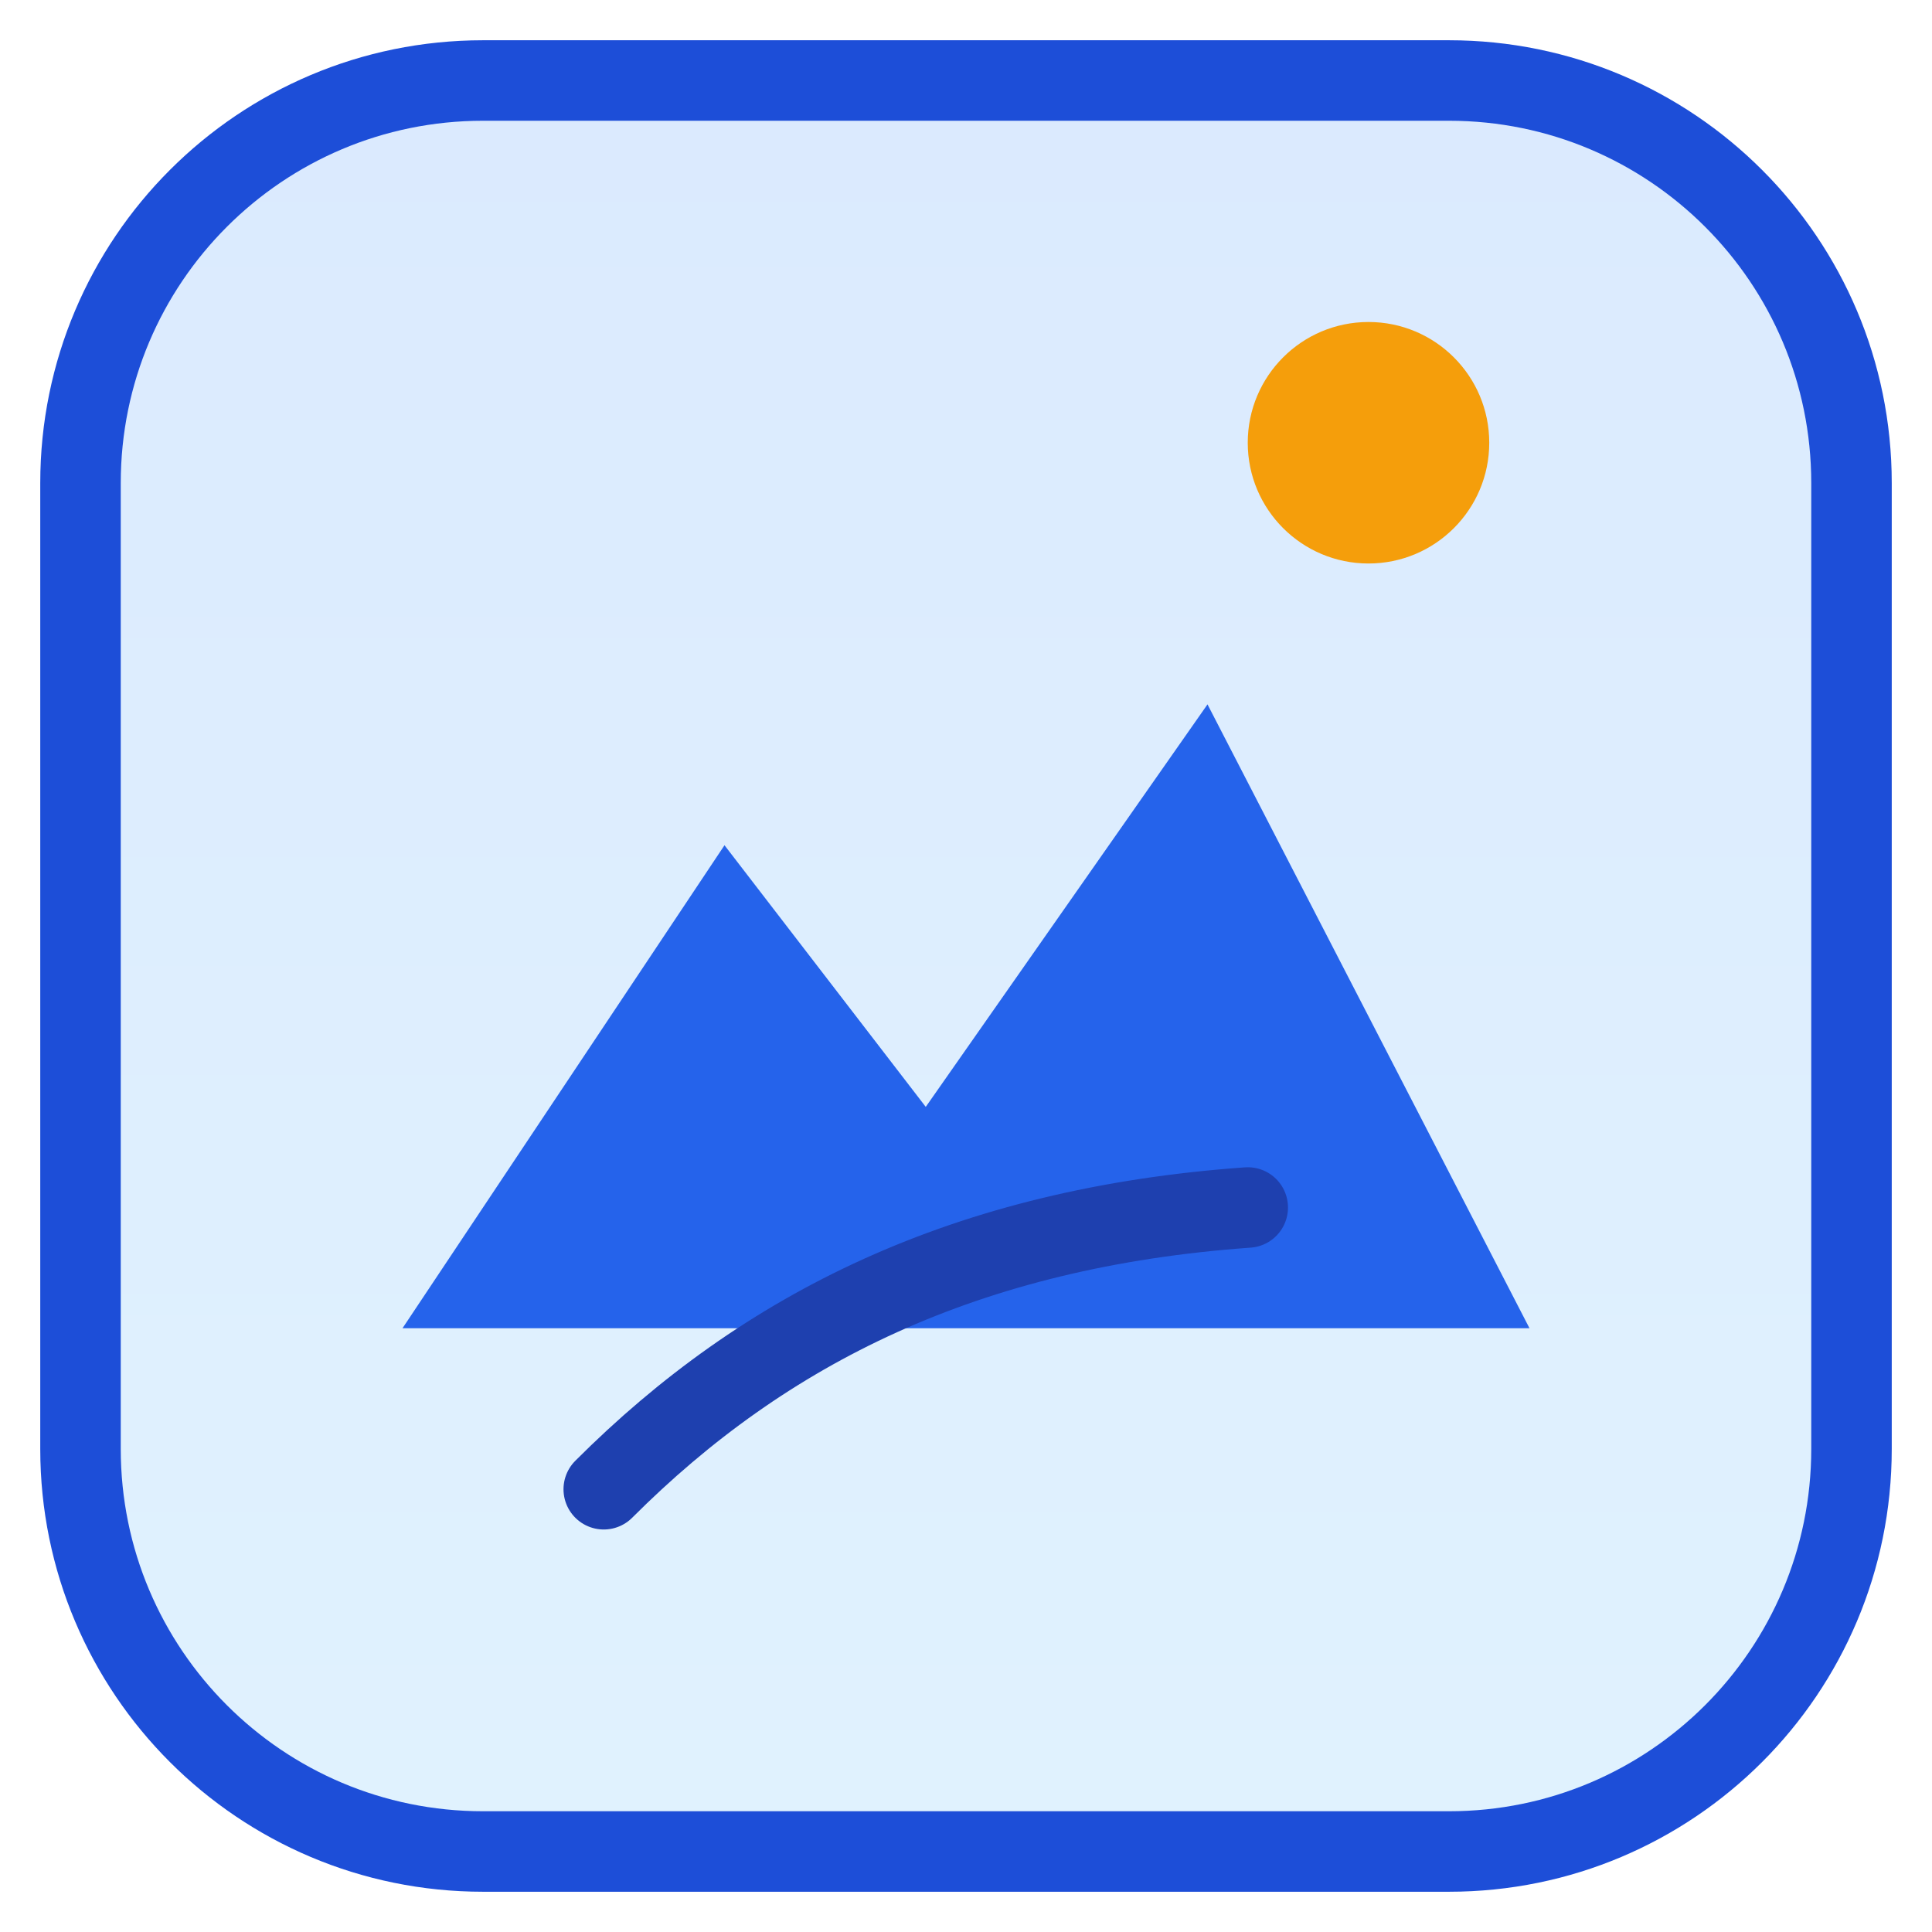
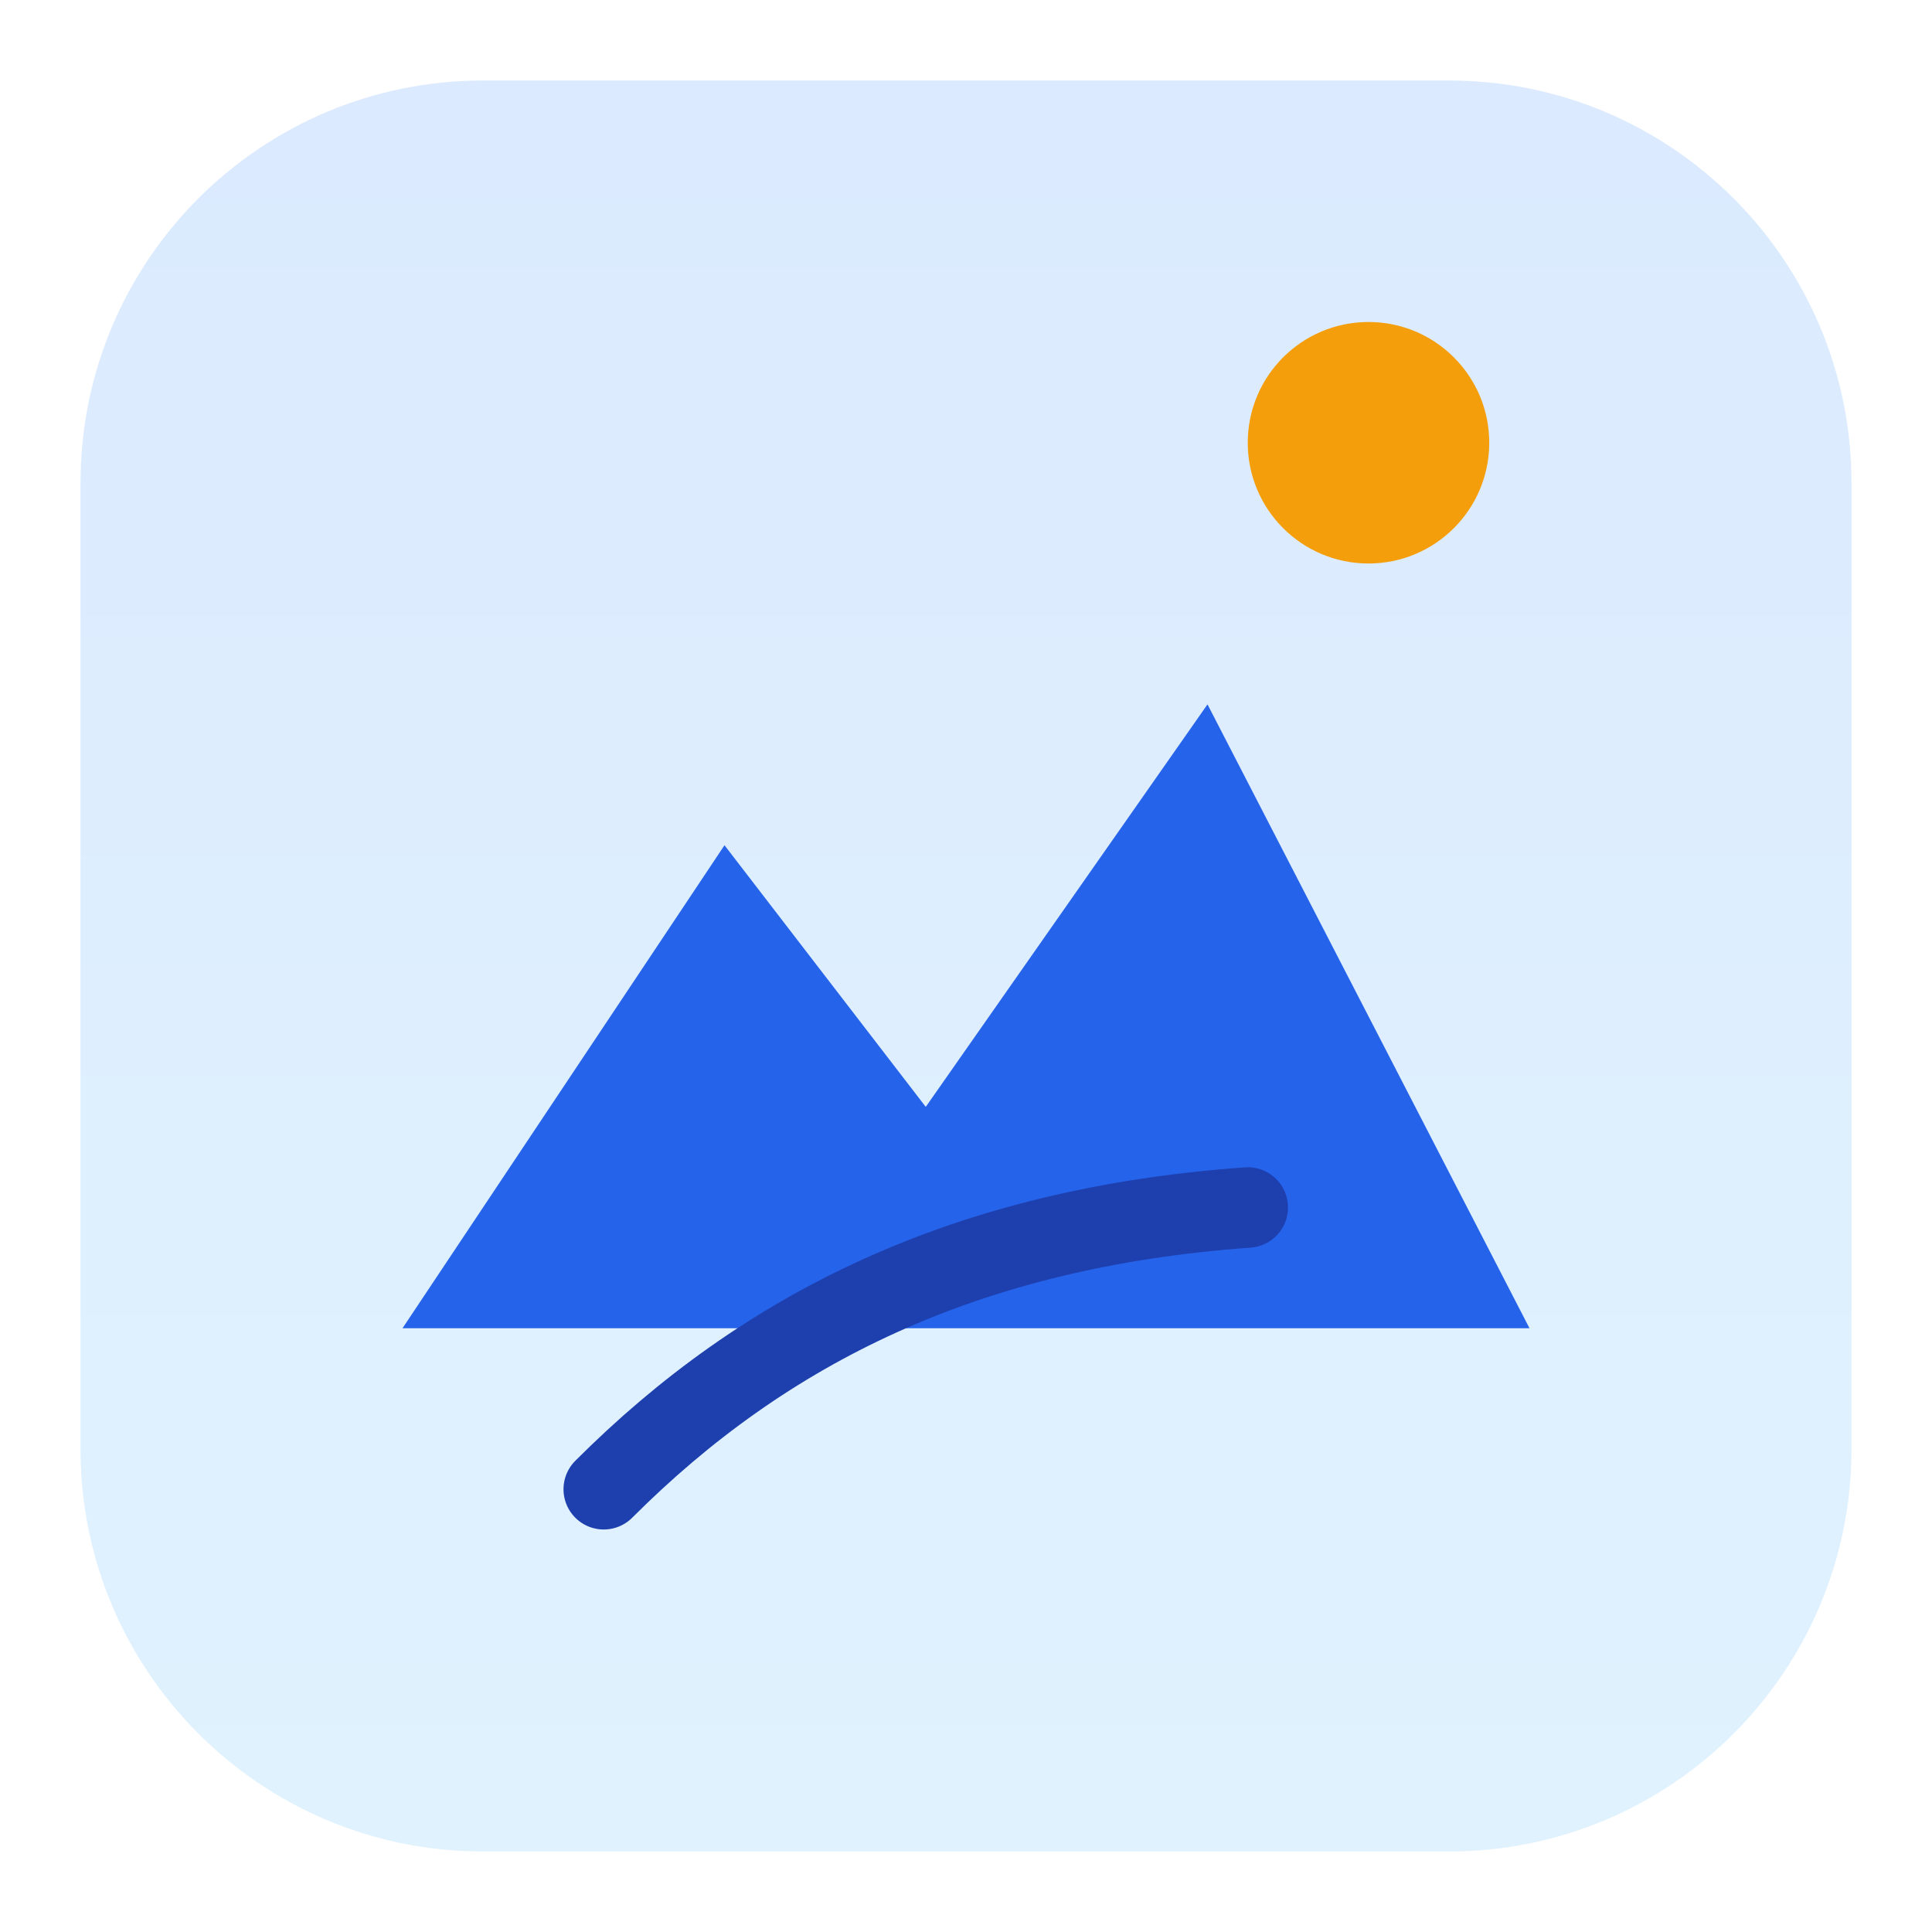
<svg xmlns="http://www.w3.org/2000/svg" viewBox="0 0 96 96" role="img" aria-labelledby="title desc">
  <defs>
    <linearGradient id="sky" x1="0" y1="0" x2="0" y2="1">
      <stop offset="0" stop-color="#dbeafe" />
      <stop offset="1" stop-color="#e0f2fe" />
    </linearGradient>
  </defs>
-   <rect x="4" y="4" width="88" height="88" rx="20" fill="url(#sky)" stroke="#1d4ed8" stroke-width="4" />
+   <rect x="4" y="4" width="88" height="88" rx="20" fill="url(#sky)" />
  <path d="M20 66l16-24 10 13 14-20 16 31z" fill="#2563eb" />
  <path d="M30 74c8-8 18-13 32-14" fill="none" stroke="#1e40af" stroke-width="4" stroke-linecap="round" />
  <circle cx="68" cy="22" r="6" fill="#f59e0b" />
</svg>
